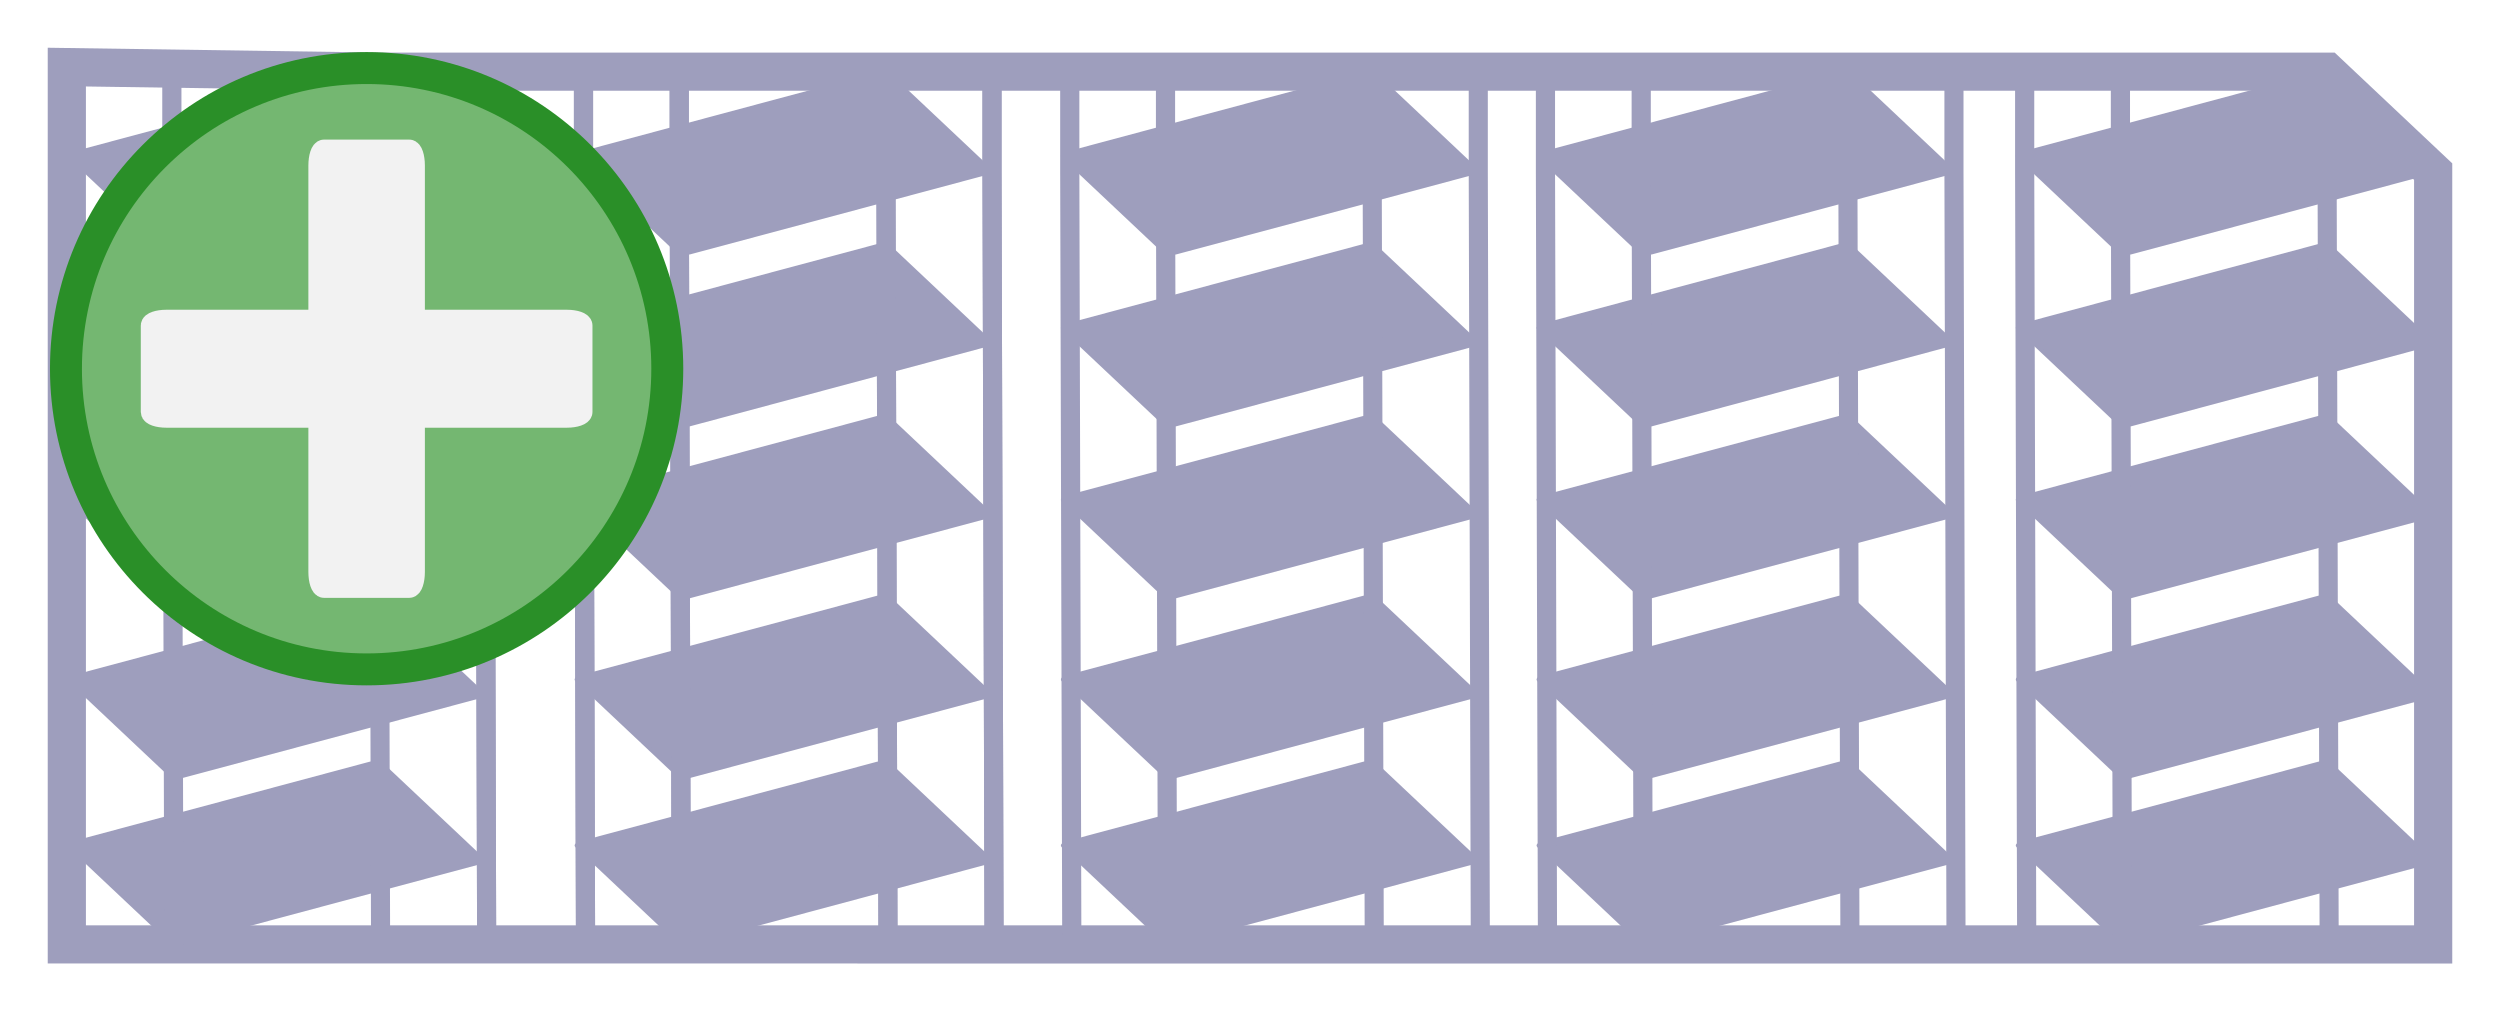
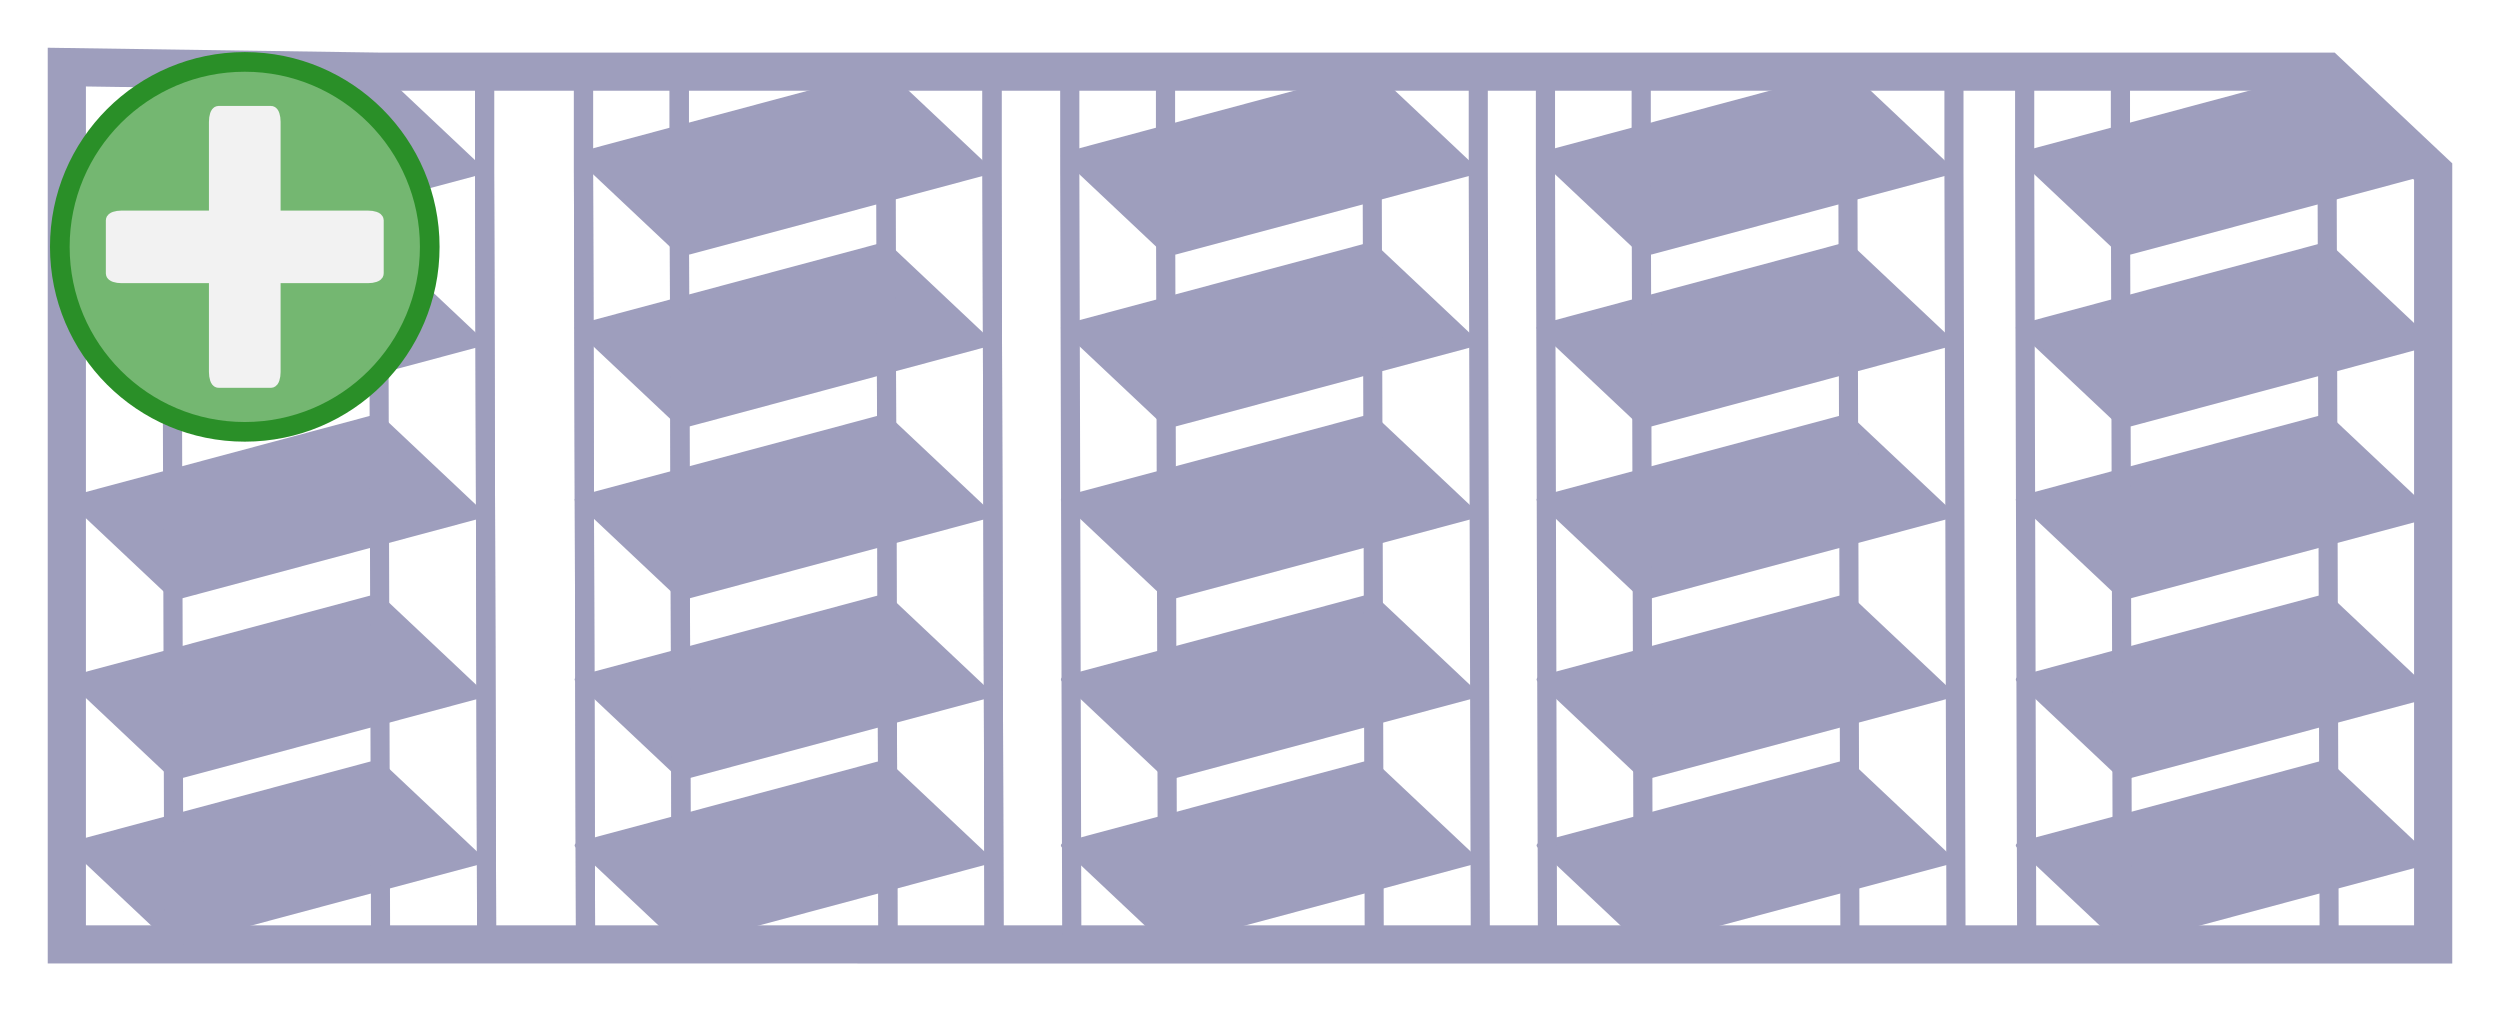
<svg xmlns="http://www.w3.org/2000/svg" width="261.893mm" height="105.937mm" viewBox="0 0 261.893 105.937" version="1.1" id="svg5">
  <defs id="defs2" />
  <g id="layer1" transform="translate(-19.23351,-26.07827)">
    <rect style="fill:#9e9ebd;stroke:#9e9ebd;stroke-width:0.447;stroke-linejoin:round" id="rect848" width="33.7" height="15.268" x="-14.97" y="56.047" rx="0.803" ry="0.341" transform="matrix(0.9659258,-0.258819,0.7278467,0.6857399,0,0)" />
    <rect style="fill:#9e9ebd;stroke:#9e9ebd;stroke-width:0.447;stroke-linejoin:round" id="rect934" width="33.7" height="15.268" x="-30.375" y="76.492" rx="0.803" ry="0.341" transform="matrix(0.9659258,-0.258819,0.7278467,0.6857399,0,0)" />
    <rect style="fill:#9e9ebd;stroke:#9e9ebd;stroke-width:0.447;stroke-linejoin:round" id="rect936" width="33.7" height="15.268" x="-45.78" y="96.936" rx="0.803" ry="0.341" transform="matrix(0.9659258,-0.258819,0.7278467,0.6857399,0,0)" />
    <rect style="fill:#9e9ebd;stroke:#9e9ebd;stroke-width:0.447;stroke-linejoin:round" id="rect938" width="33.7" height="15.268" x="-61.894" y="118.32" rx="0.803" ry="0.341" transform="matrix(0.9659258,-0.258819,0.7278467,0.6857399,0,0)" />
    <rect style="fill:#9e9ebd;stroke:#9e9ebd;stroke-width:0.447;stroke-linejoin:round" id="rect940" width="33.7" height="15.268" x="-76.768" y="138.06" rx="0.803" ry="0.341" transform="matrix(0.9659258,-0.258819,0.7278467,0.6857399,0,0)" />
    <rect style="fill:#9e9ebd;stroke:#9e9ebd;stroke-width:0.447;stroke-linejoin:round" id="rect942" width="33.7" height="15.268" x="27.874" y="72.218" rx="0.803" ry="0.341" transform="matrix(0.9659258,-0.258819,0.7278467,0.6857399,0,0)" />
    <rect style="fill:#9e9ebd;stroke:#9e9ebd;stroke-width:0.447;stroke-linejoin:round" id="rect944" width="33.7" height="15.268" x="12.469" y="92.662" rx="0.803" ry="0.341" transform="matrix(0.9659258,-0.258819,0.7278467,0.6857399,0,0)" />
    <rect style="fill:#9e9ebd;stroke:#9e9ebd;stroke-width:0.447;stroke-linejoin:round" id="rect946" width="33.7" height="15.268" x="-2.936" y="113.107" rx="0.803" ry="0.341" transform="matrix(0.9659258,-0.258819,0.7278467,0.6857399,0,0)" />
    <rect style="fill:#9e9ebd;stroke:#9e9ebd;stroke-width:0.447;stroke-linejoin:round" id="rect948" width="33.7" height="15.268" x="-19.049" y="134.491" rx="0.803" ry="0.341" transform="matrix(0.9659258,-0.258819,0.7278467,0.6857399,0,0)" />
    <rect style="fill:#9e9ebd;stroke:#9e9ebd;stroke-width:0.447;stroke-linejoin:round" id="rect950" width="33.7" height="15.268" x="-33.923" y="154.23" rx="0.803" ry="0.341" transform="matrix(0.9659258,-0.258819,0.7278467,0.6857399,0,0)" />
    <rect style="fill:#9e9ebd;stroke:#9e9ebd;stroke-width:0.447;stroke-linejoin:round" id="rect952" width="33.7" height="15.268" x="68.934" y="87.715" rx="0.803" ry="0.341" transform="matrix(0.9659258,-0.258819,0.7278467,0.6857399,0,0)" />
    <rect style="fill:#9e9ebd;stroke:#9e9ebd;stroke-width:0.447;stroke-linejoin:round" id="rect954" width="33.7" height="15.268" x="53.528" y="108.159" rx="0.803" ry="0.341" transform="matrix(0.9659258,-0.258819,0.7278467,0.6857399,0,0)" />
    <rect style="fill:#9e9ebd;stroke:#9e9ebd;stroke-width:0.447;stroke-linejoin:round" id="rect956" width="33.7" height="15.268" x="38.123" y="128.604" rx="0.803" ry="0.341" transform="matrix(0.9659258,-0.258819,0.7278467,0.6857399,0,0)" />
    <rect style="fill:#9e9ebd;stroke:#9e9ebd;stroke-width:0.447;stroke-linejoin:round" id="rect958" width="33.7" height="15.268" x="22.01" y="149.988" rx="0.803" ry="0.341" transform="matrix(0.9659258,-0.258819,0.7278467,0.6857399,0,0)" />
    <rect style="fill:#9e9ebd;stroke:#9e9ebd;stroke-width:0.447;stroke-linejoin:round" id="rect960" width="33.7" height="15.268" x="7.136" y="169.727" rx="0.803" ry="0.341" transform="matrix(0.9659258,-0.258819,0.7278467,0.6857399,0,0)" />
    <rect style="fill:#9e9ebd;stroke:#9e9ebd;stroke-width:0.447;stroke-linejoin:round" id="rect962" width="33.7" height="15.268" x="109.1" y="102.875" rx="0.803" ry="0.341" transform="matrix(0.9659258,-0.258819,0.7278467,0.6857399,0,0)" />
    <rect style="fill:#9e9ebd;stroke:#9e9ebd;stroke-width:0.447;stroke-linejoin:round" id="rect964" width="33.7" height="15.268" x="93.695" y="123.319" rx="0.803" ry="0.341" transform="matrix(0.9659258,-0.258819,0.7278467,0.6857399,0,0)" />
    <rect style="fill:#9e9ebd;stroke:#9e9ebd;stroke-width:0.447;stroke-linejoin:round" id="rect966" width="33.7" height="15.268" x="78.29" y="143.764" rx="0.803" ry="0.341" transform="matrix(0.9659258,-0.258819,0.7278467,0.6857399,0,0)" />
    <rect style="fill:#9e9ebd;stroke:#9e9ebd;stroke-width:0.447;stroke-linejoin:round" id="rect968" width="33.7" height="15.268" x="62.176" y="165.148" rx="0.803" ry="0.341" transform="matrix(0.9659258,-0.258819,0.7278467,0.6857399,0,0)" />
    <rect style="fill:#9e9ebd;stroke:#9e9ebd;stroke-width:0.447;stroke-linejoin:round" id="rect970" width="33.7" height="15.268" x="47.302" y="184.887" rx="0.803" ry="0.341" transform="matrix(0.9659258,-0.258819,0.7278467,0.6857399,0,0)" />
    <rect style="fill:#9e9ebd;stroke:#9e9ebd;stroke-width:0.447;stroke-linejoin:round" id="rect972" width="33.7" height="15.268" x="149.564" y="118.148" rx="0.803" ry="0.341" transform="matrix(0.9659258,-0.258819,0.7278467,0.6857399,0,0)" />
    <rect style="fill:#9e9ebd;stroke:#9e9ebd;stroke-width:0.447;stroke-linejoin:round" id="rect974" width="33.7" height="15.268" x="134.159" y="138.592" rx="0.803" ry="0.341" transform="matrix(0.9659258,-0.258819,0.7278467,0.6857399,0,0)" />
    <rect style="fill:#9e9ebd;stroke:#9e9ebd;stroke-width:0.447;stroke-linejoin:round" id="rect976" width="33.7" height="15.268" x="118.754" y="159.036" rx="0.803" ry="0.341" transform="matrix(0.9659258,-0.258819,0.7278467,0.6857399,0,0)" />
    <rect style="fill:#9e9ebd;stroke:#9e9ebd;stroke-width:0.447;stroke-linejoin:round" id="rect978" width="33.7" height="15.268" x="102.64" y="180.42" rx="0.803" ry="0.341" transform="matrix(0.9659258,-0.258819,0.7278467,0.6857399,0,0)" />
    <rect style="fill:#9e9ebd;stroke:#9e9ebd;stroke-width:0.447;stroke-linejoin:round" id="rect980" width="33.7" height="15.268" x="87.766" y="200.16" rx="0.803" ry="0.341" transform="matrix(0.9659258,-0.258819,0.7278467,0.6857399,0,0)" />
    <path style="fill:none;stroke:#9e9ebd;stroke-width:4;stroke-linecap:butt;stroke-linejoin:miter;stroke-miterlimit:4;stroke-dasharray:none;stroke-opacity:1" d="m 58.886,33.586 204.127,-8e-6 11.112,10.47 3e-5,72.233 v 8.726 l -236.68,-0.004 H 26.234 V 33.108 l 32.653,0.478" id="path1227" />
    <path style="fill:none;stroke:#9e9ebd;stroke-width:2;stroke-linecap:butt;stroke-linejoin:miter;stroke-miterlimit:4;stroke-dasharray:none;stroke-opacity:1" d="M 70.21,123.529 69.999,44.056 V 33.907" id="path6990" />
    <path style="fill:none;stroke:#9e9ebd;stroke-width:2.009;stroke-linecap:butt;stroke-linejoin:miter;stroke-miterlimit:4;stroke-dasharray:none;stroke-opacity:1" d="m 37.447,125.012 -0.211,-80.227 V 34.54" id="path7180" />
    <path style="fill:none;stroke:#9e9ebd;stroke-width:2;stroke-linecap:butt;stroke-linejoin:miter;stroke-miterlimit:4;stroke-dasharray:none;stroke-opacity:1" d="M 70.21,123.529 69.999,44.056 V 33.907" id="path7182" />
    <path style="fill:none;stroke:#9e9ebd;stroke-width:2;stroke-linecap:butt;stroke-linejoin:miter;stroke-miterlimit:4;stroke-dasharray:none;stroke-opacity:1" d="M 59.097,123.207 58.886,43.734 V 33.586" id="path7184" />
    <path style="fill:none;stroke:#9e9ebd;stroke-width:2.009;stroke-linecap:butt;stroke-linejoin:miter;stroke-miterlimit:4;stroke-dasharray:none;stroke-opacity:1" d="m 90.601,125.012 -0.211,-80.227 V 34.54" id="path7186" />
    <path style="fill:none;stroke:#9e9ebd;stroke-width:2;stroke-linecap:butt;stroke-linejoin:miter;stroke-miterlimit:4;stroke-dasharray:none;stroke-opacity:1" d="M 123.364,123.529 123.153,44.056 V 33.907" id="path7188" />
    <path style="fill:none;stroke:#9e9ebd;stroke-width:2;stroke-linecap:butt;stroke-linejoin:miter;stroke-miterlimit:4;stroke-dasharray:none;stroke-opacity:1" d="M 112.252,123.207 112.041,43.734 V 33.586" id="path7190" />
    <path style="fill:none;stroke:#9e9ebd;stroke-width:2.009;stroke-linecap:butt;stroke-linejoin:miter;stroke-miterlimit:4;stroke-dasharray:none;stroke-opacity:1" d="M 80.57,124.116 80.359,43.889 V 33.644" id="path7192" />
    <path style="fill:none;stroke:#9e9ebd;stroke-width:2.009;stroke-linecap:butt;stroke-linejoin:miter;stroke-miterlimit:4;stroke-dasharray:none;stroke-opacity:1" d="m 90.601,125.012 -0.211,-80.227 V 34.54" id="path7194" />
    <path style="fill:none;stroke:#9e9ebd;stroke-width:2;stroke-linecap:butt;stroke-linejoin:miter;stroke-miterlimit:4;stroke-dasharray:none;stroke-opacity:1" d="M 123.364,123.529 123.153,44.056 V 33.907" id="path7196" />
    <path style="fill:none;stroke:#9e9ebd;stroke-width:2;stroke-linecap:butt;stroke-linejoin:miter;stroke-miterlimit:4;stroke-dasharray:none;stroke-opacity:1" d="M 112.252,123.207 112.041,43.734 V 33.586" id="path7198" />
    <path style="fill:none;stroke:#9e9ebd;stroke-width:2.009;stroke-linecap:butt;stroke-linejoin:miter;stroke-miterlimit:4;stroke-dasharray:none;stroke-opacity:1" d="M 80.57,124.116 80.359,43.889 V 33.644" id="path7200" />
    <path style="fill:none;stroke:#9e9ebd;stroke-width:2.009;stroke-linecap:butt;stroke-linejoin:miter;stroke-miterlimit:4;stroke-dasharray:none;stroke-opacity:1" d="m 141.54,125.012 -0.211,-80.227 V 34.54" id="path7202" />
    <path style="fill:none;stroke:#9e9ebd;stroke-width:2;stroke-linecap:butt;stroke-linejoin:miter;stroke-miterlimit:4;stroke-dasharray:none;stroke-opacity:1" d="M 174.304,123.529 174.093,44.056 V 33.907" id="path7204" />
    <path style="fill:none;stroke:#9e9ebd;stroke-width:2;stroke-linecap:butt;stroke-linejoin:miter;stroke-miterlimit:4;stroke-dasharray:none;stroke-opacity:1" d="M 163.191,123.207 162.98,43.734 V 33.586" id="path7206" />
    <path style="fill:none;stroke:#9e9ebd;stroke-width:2.009;stroke-linecap:butt;stroke-linejoin:miter;stroke-miterlimit:4;stroke-dasharray:none;stroke-opacity:1" d="m 131.51,124.116 -0.211,-80.227 V 33.644" id="path7208" />
    <path style="fill:none;stroke:#9e9ebd;stroke-width:2.009;stroke-linecap:butt;stroke-linejoin:miter;stroke-miterlimit:4;stroke-dasharray:none;stroke-opacity:1" d="m 191.373,125.012 -0.211,-80.227 V 34.54" id="path7226" />
    <path style="fill:none;stroke:#9e9ebd;stroke-width:2;stroke-linecap:butt;stroke-linejoin:miter;stroke-miterlimit:4;stroke-dasharray:none;stroke-opacity:1" d="M 224.136,123.529 223.925,44.056 V 33.907" id="path7228" />
    <path style="fill:none;stroke:#9e9ebd;stroke-width:2;stroke-linecap:butt;stroke-linejoin:miter;stroke-miterlimit:4;stroke-dasharray:none;stroke-opacity:1" d="M 213.023,123.207 212.812,43.734 V 33.586" id="path7230" />
    <path style="fill:none;stroke:#9e9ebd;stroke-width:2.009;stroke-linecap:butt;stroke-linejoin:miter;stroke-miterlimit:4;stroke-dasharray:none;stroke-opacity:1" d="m 181.342,124.116 -0.211,-80.227 V 33.644" id="path7232" />
    <path style="fill:none;stroke:#9e9ebd;stroke-width:2.009;stroke-linecap:butt;stroke-linejoin:miter;stroke-miterlimit:4;stroke-dasharray:none;stroke-opacity:1" d="m 241.574,125.012 -0.211,-80.227 V 34.54" id="path7234" />
    <path style="fill:none;stroke:#9e9ebd;stroke-width:2;stroke-linecap:butt;stroke-linejoin:miter;stroke-miterlimit:4;stroke-dasharray:none;stroke-opacity:1" d="M 263.225,123.207 263.014,43.734 V 33.586" id="path7238" />
    <path style="fill:none;stroke:#9e9ebd;stroke-width:2.009;stroke-linecap:butt;stroke-linejoin:miter;stroke-miterlimit:4;stroke-dasharray:none;stroke-opacity:1" d="m 231.543,124.116 -0.211,-80.227 V 33.644" id="path7240" />
-     <circle style="fill:#74b771;fill-opacity:1;stroke:#2a8f28;stroke-width:3.347;stroke-linejoin:round;stroke-miterlimit:4;stroke-dasharray:none;stroke-opacity:1" id="path1111" cx="57.64" cy="64.705" r="31.497" />
-     <rect style="fill:#f2f2f2;fill-opacity:1;stroke:#f2f2f2;stroke-width:2.203;stroke-linecap:round;stroke-linejoin:round;stroke-miterlimit:4;stroke-dasharray:none;stroke-opacity:1" id="rect1747" width="10.001" height="45.803" x="52.64" y="41.803" rx="0.535" ry="1.602" />
-     <rect style="fill:#f2f2f2;fill-opacity:1;stroke:#f2f2f2;stroke-width:2.203;stroke-linecap:round;stroke-linejoin:round;stroke-miterlimit:4;stroke-dasharray:none;stroke-opacity:1" id="rect2075" width="10.154" height="45.113" x="59.628" y="-80.197" rx="0.544" ry="1.577" transform="rotate(90)" />
+     <circle style="fill:#74b771;fill-opacity:1;stroke:#2a8f28;stroke-width:2.059;stroke-linejoin:round;stroke-miterlimit:4;stroke-dasharray:none;stroke-opacity:1" id="path1111" cx="44.876" cy="51.94" r="19.376" />
+     <rect style="fill:#f2f2f2;fill-opacity:1;stroke:#f2f2f2;stroke-width:1.355;stroke-linecap:round;stroke-linejoin:round;stroke-miterlimit:4;stroke-dasharray:none;stroke-opacity:1" id="rect1747" width="6.152" height="28.177" x="41.799" y="37.852" rx="0.329" ry="0.985" />
+     <rect style="fill:#f2f2f2;fill-opacity:1;stroke:#f2f2f2;stroke-width:1.355;stroke-linecap:round;stroke-linejoin:round;stroke-miterlimit:4;stroke-dasharray:none;stroke-opacity:1" id="rect2075" width="6.247" height="27.753" x="48.817" y="-58.752" rx="0.334" ry="0.97" transform="rotate(90)" />
  </g>
</svg>
